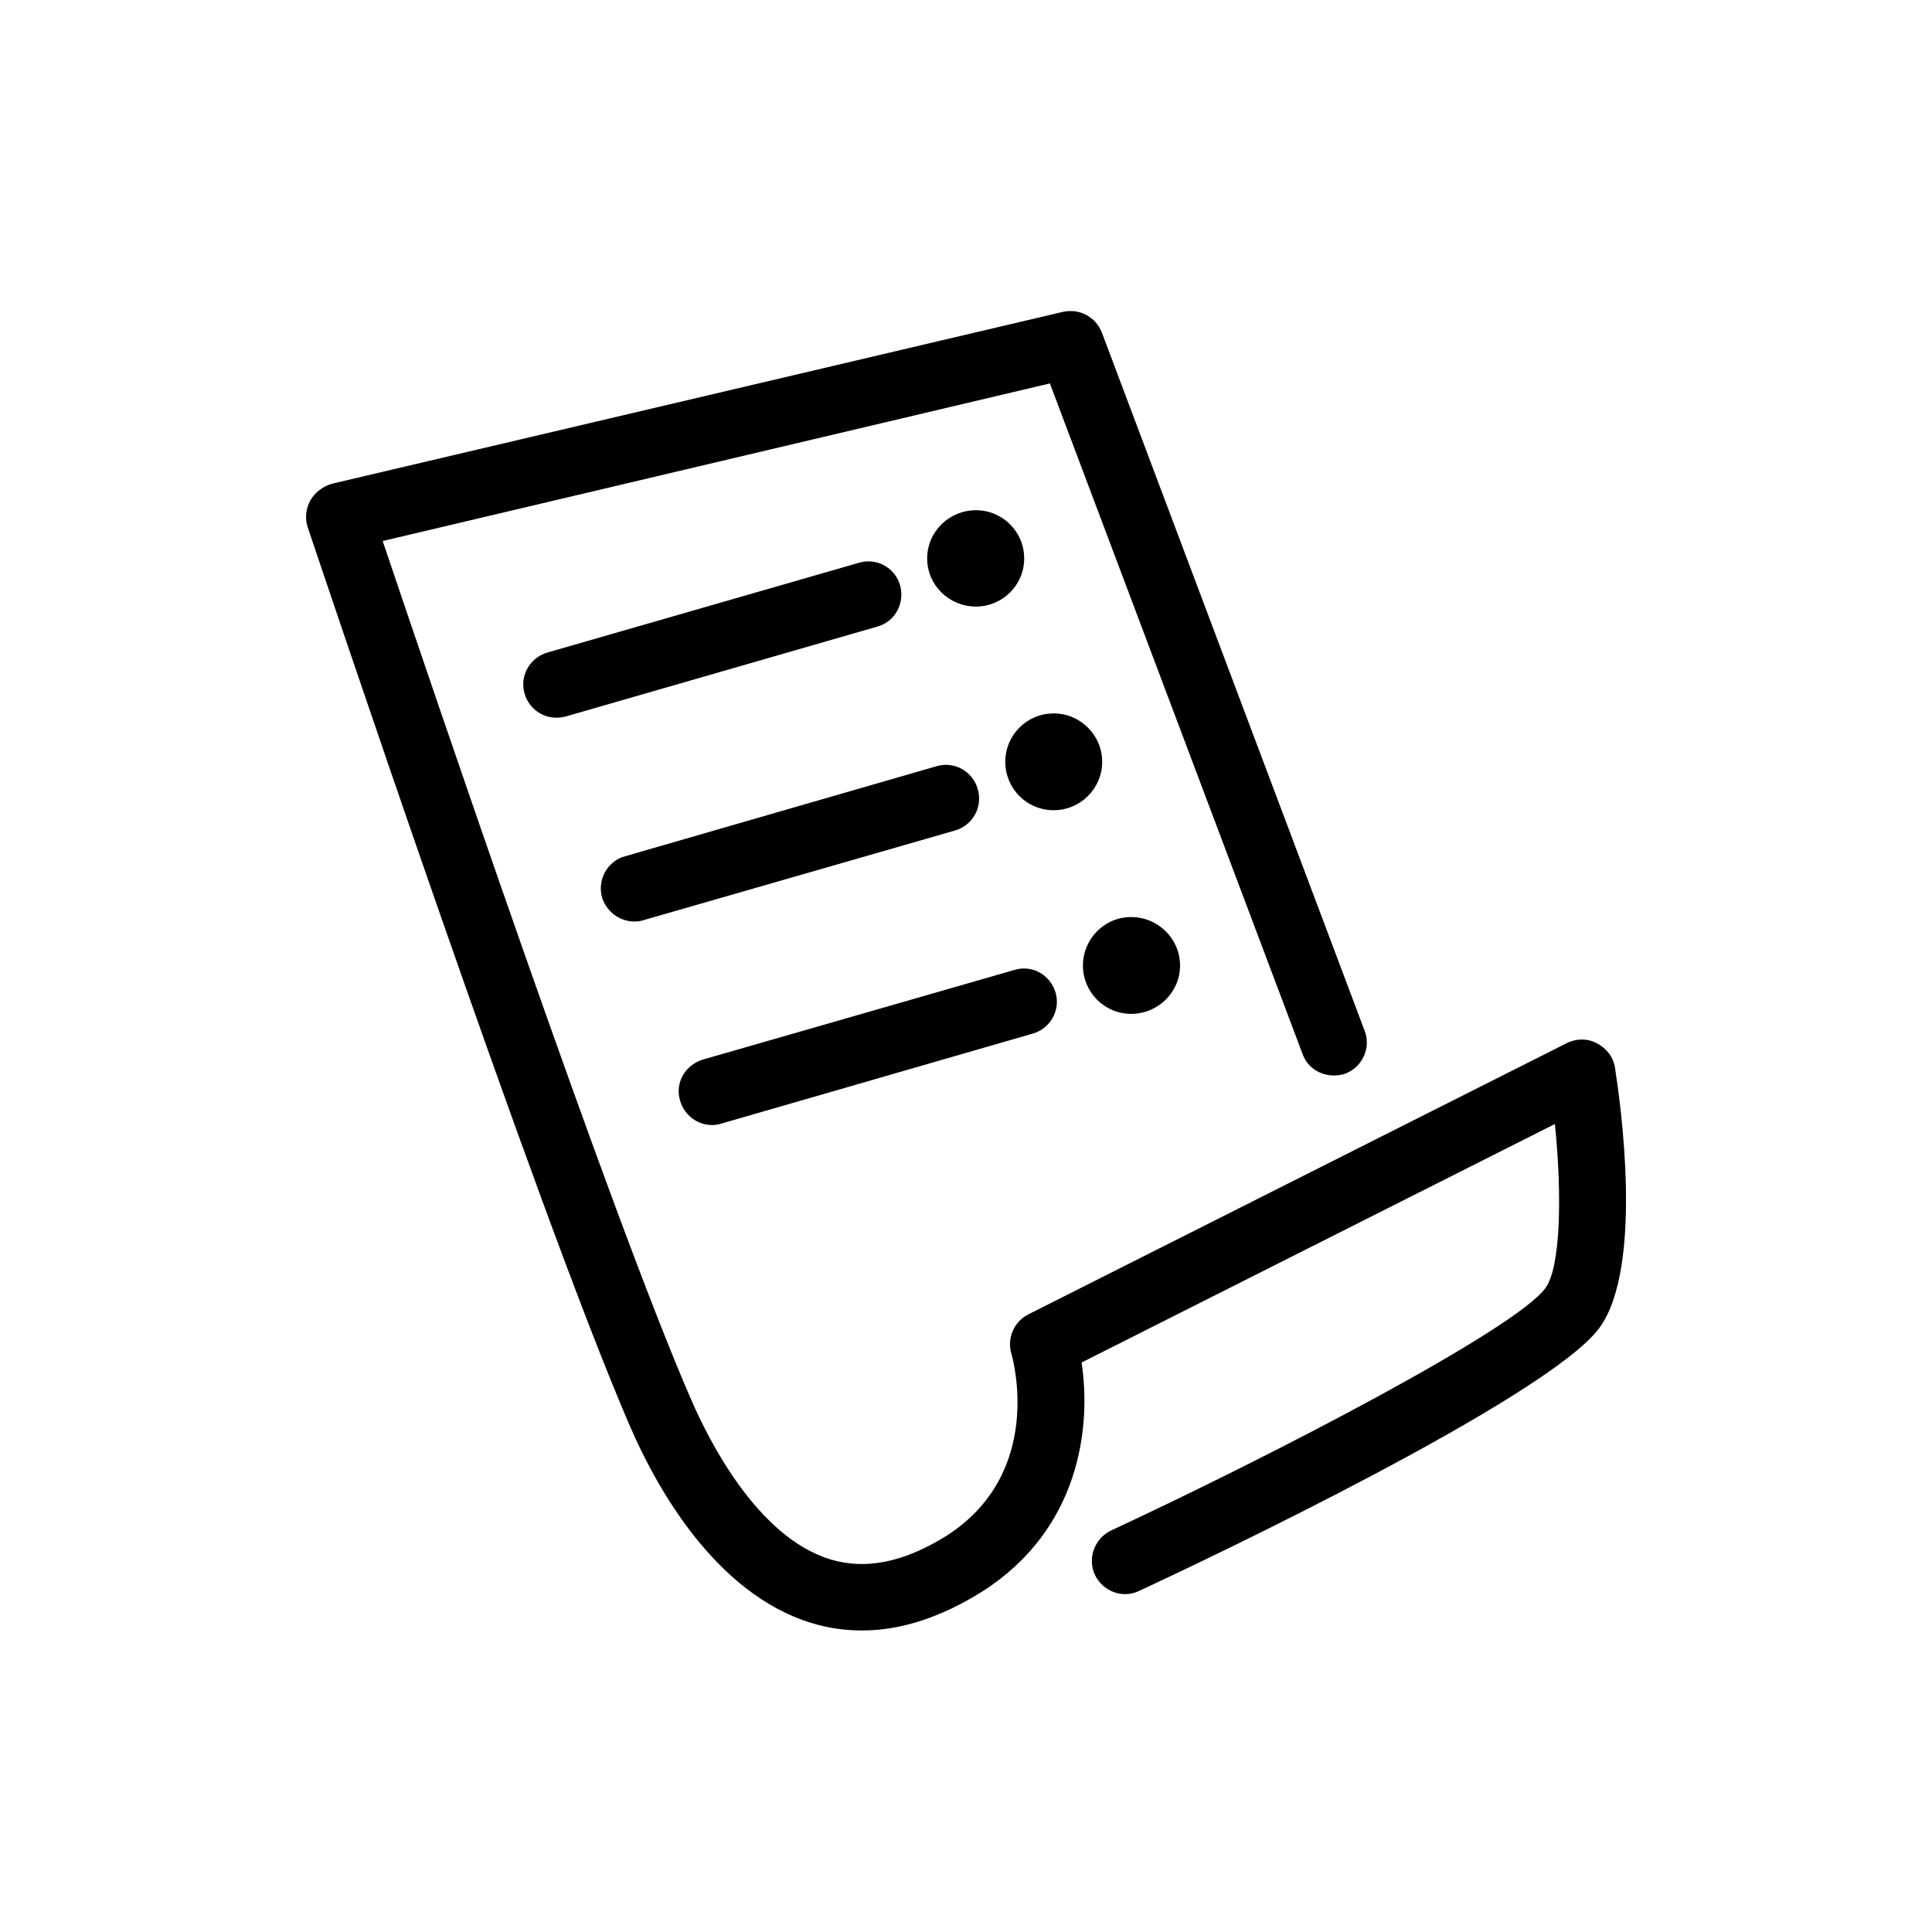
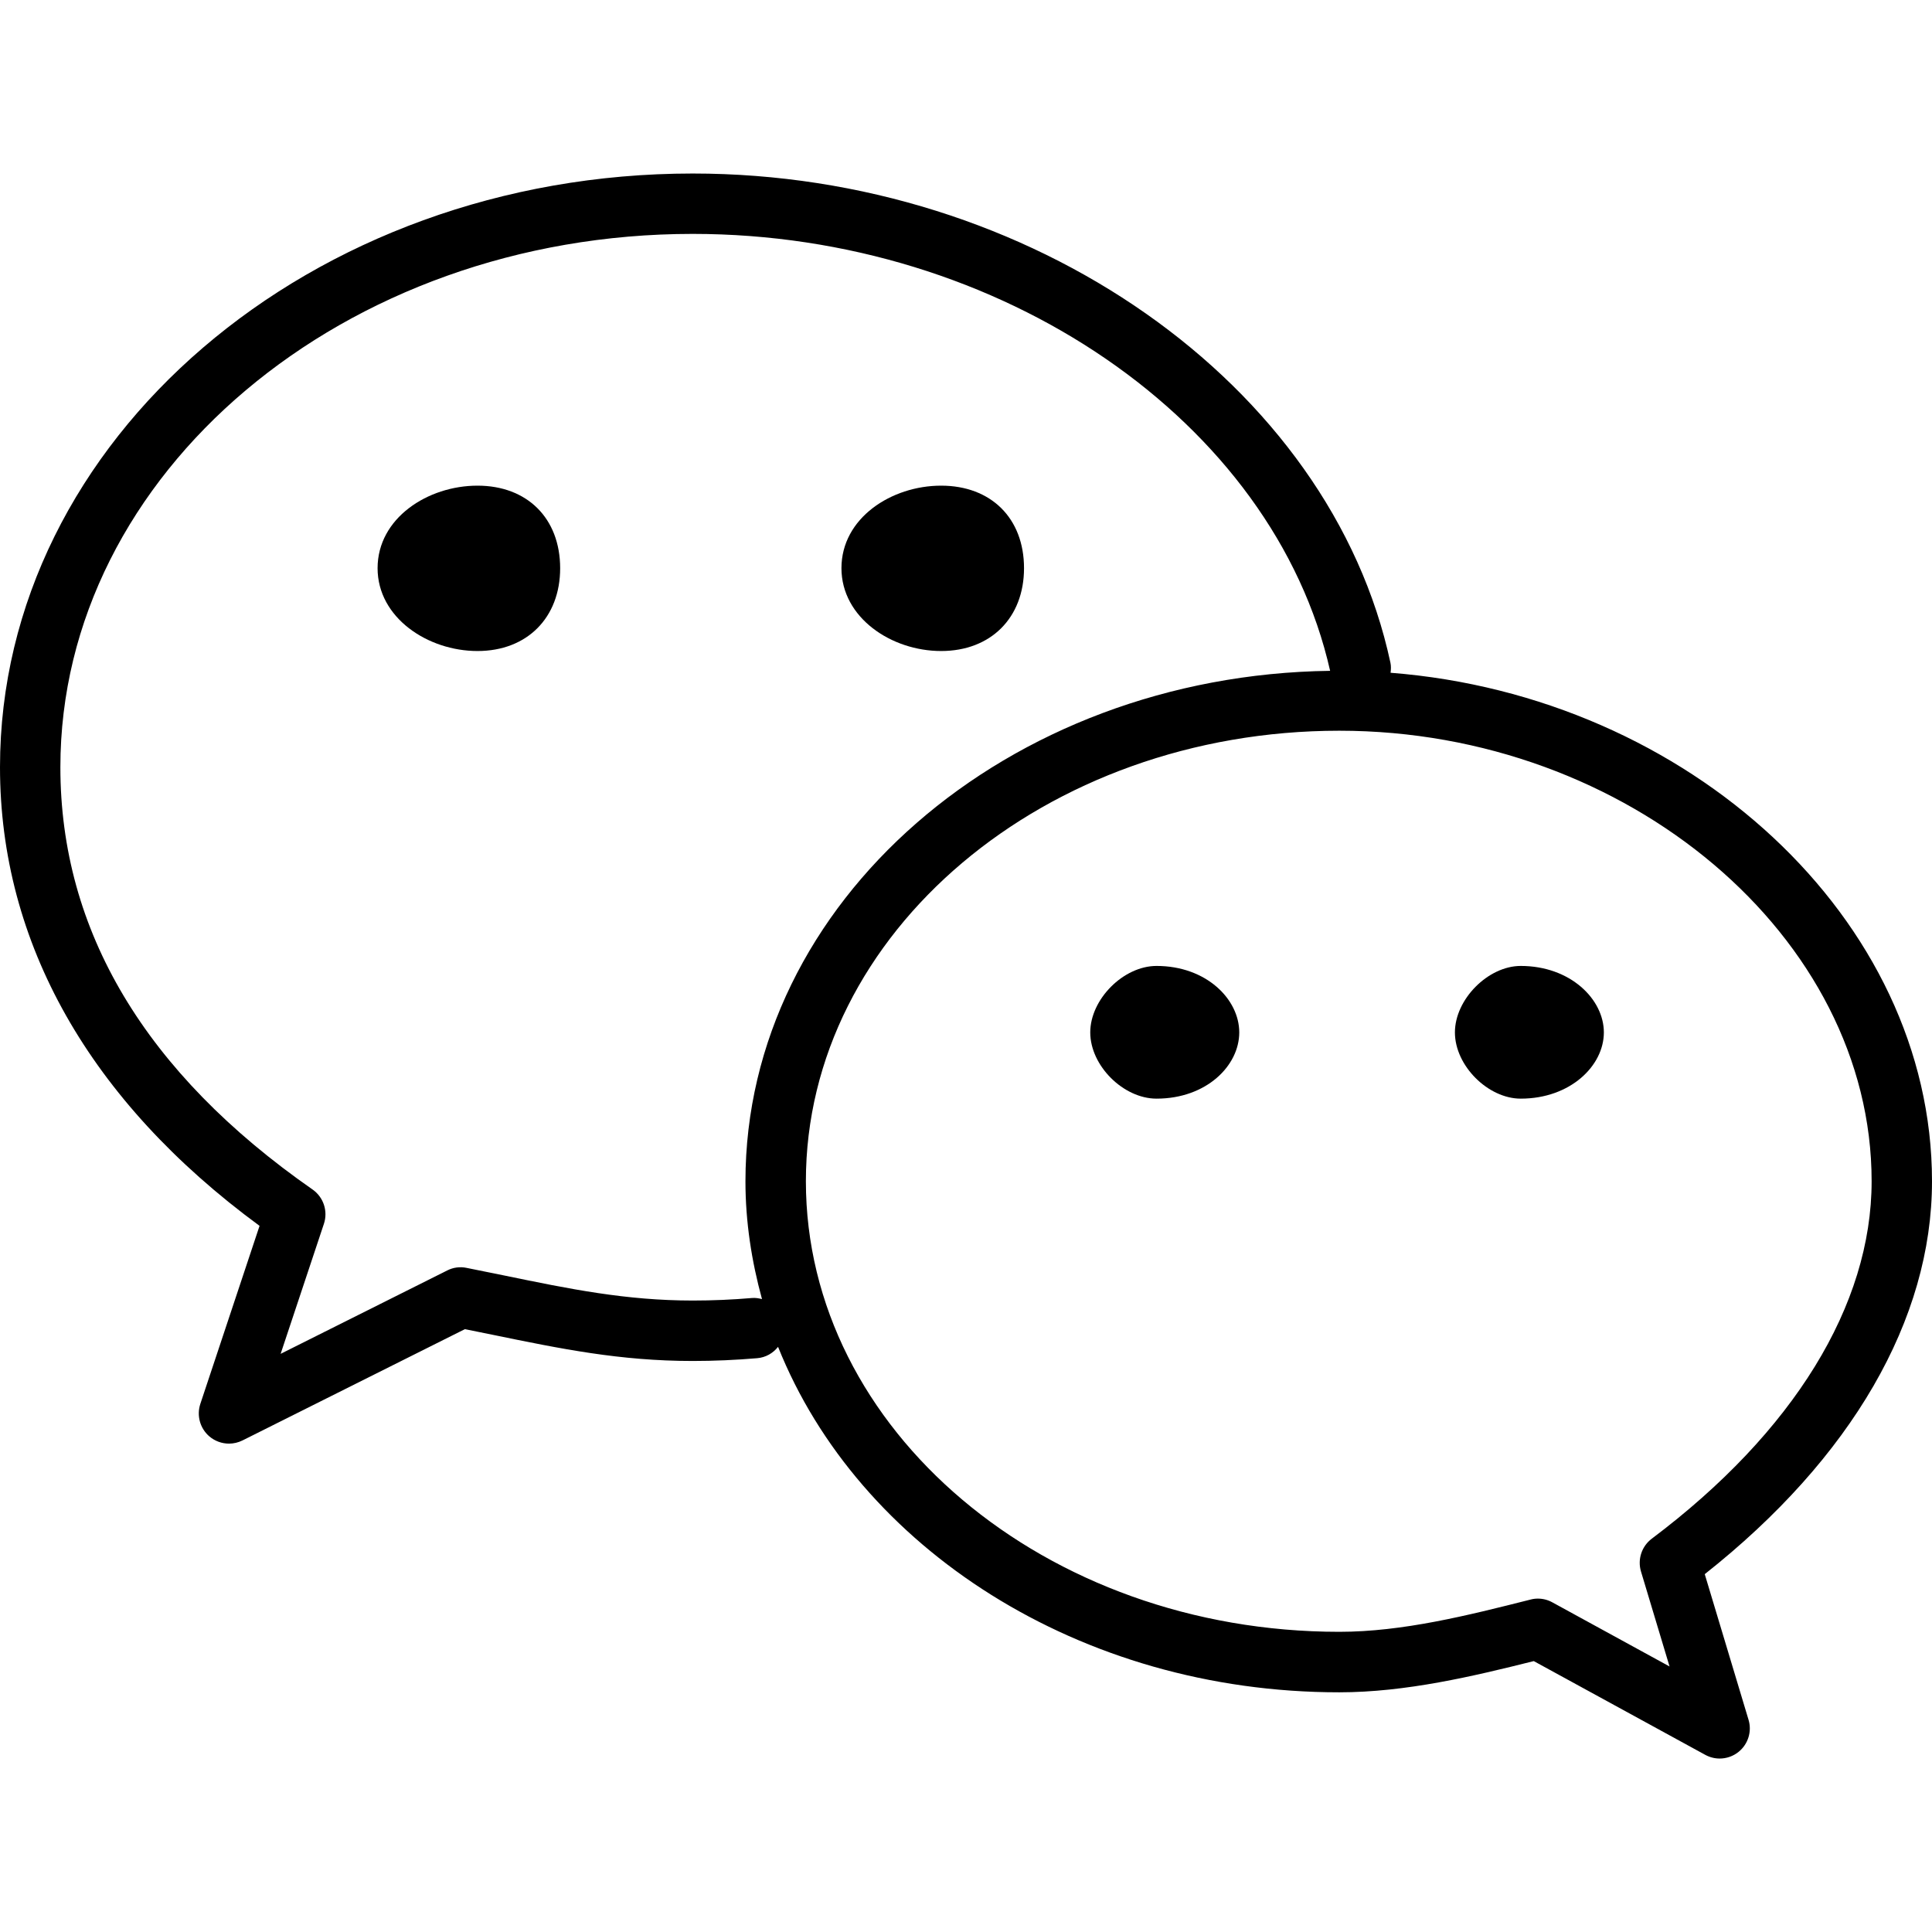
- <svg xmlns="http://www.w3.org/2000/svg" t="1493200408093" class="icon" style="" viewBox="0 0 1024 1024" version="1.1" p-id="5193" width="32" height="32">
+ <svg xmlns="http://www.w3.org/2000/svg" t="1493200660768" class="icon" style="" viewBox="0 0 1024 1024" version="1.1" p-id="6534" width="32" height="32">
  <defs>
    <style type="text/css" />
  </defs>
-   <path d="M457.041 864.186c20.52 0 41.94-7.080 63.659-20.7 51.78-33.059 57.72-87.3 52.56-121.32l250.86-126.419c3.84 37.32 3.12 76.020-5.040 87-16.020 21.9-144.12 88.441-230.1 128.4-8.82 4.2-12.78 14.76-8.64 23.58 4.261 8.82 14.76 12.78 23.58 8.4 35.82-16.56 216.24-102.3 243.72-139.2 23.82-32.46 11.040-120.72 8.34-138.001-0.9-5.76-4.559-10.38-9.72-13.020-4.861-2.58-10.8-2.58-15.901 0l-285.36 143.761c-7.62 3.9-11.46 12.72-8.88 21.060 0.66 2.52 17.7 62.76-34.38 96.24-22.56 14.040-42.72 18.24-61.62 12.54-38.64-11.76-64.38-63-73.679-84.42-43.080-98.759-138.42-380.76-163.62-455.34l353.64-83.52 133.92 355.38c3.18 9.24 13.62 13.62 22.86 10.38 8.94-3.54 13.56-13.74 10.020-22.74l-139.26-370.020c-3.24-8.28-11.88-12.9-20.7-10.919l-387.36 91.080c-4.861 1.44-9 4.62-11.4 8.76-2.46 4.439-3 9.6-1.44 14.34 4.98 14.58 121.020 361.62 170.94 476.76 13.921 32.16 45.121 88.32 95.88 103.92 8.82 2.76 18 4.021 27.12 4.020zM491.42 295.985c0 14.219 11.64 25.5 25.86 25.5v0c13.979 0 25.56-11.279 25.56-25.5v0c0-14.219-11.519-25.56-25.56-25.56v0c-14.16 0-25.86 11.34-25.86 25.56v0zM294.98 380.405c1.561 0 3.54-0.3 5.1-0.72l164.94-47.581c9.42-2.58 14.64-12.48 12.060-21.78-2.64-9.48-12.42-14.82-21.78-12.060l-165.12 47.58c-9.48 2.76-14.88 12.48-12.12 21.84 2.28 7.86 9.36 12.72 16.92 12.72zM532.82 403.746c0 14.219 11.34 25.68 25.68 25.68v0c14.1 0 25.68-11.46 25.68-25.68v0c0-14.041-11.52-25.62-25.68-25.62v0c-14.34 0-25.68 11.58-25.68 25.62v0zM336.14 488.405c1.561 0 3.36-0.12 4.98-0.72l165.12-47.52c9.36-2.76 14.76-12.42 12-21.9-2.58-9.36-12.42-14.94-21.78-12.18l-165.18 47.76c-9.3 2.52-14.82 12.42-12.18 21.84 2.4 7.56 9.36 12.72 17.039 12.72zM573.98 511.746c0 14.1 11.34 25.62 25.56 25.62v0c14.28 0 25.92-11.52 25.92-25.62v0c0-14.1-11.58-25.68-25.92-25.68v0c-14.16-0.060-25.56 11.58-25.56 25.681v0zM377.36 596.286c1.739 0 3.421-0.24 5.040-0.78l165.060-47.701c9.24-2.64 14.76-12.42 12-21.72-2.76-9.42-12.42-14.88-21.78-11.999l-165.18 47.52c-9.42 2.88-14.939 12.48-12 21.84 2.22 7.801 9.36 12.84 16.86 12.84z" p-id="5194" />
+   <path d="M498.816 345.056c26.336 0 43.936-17.632 43.936-43.904 0-26.56-17.568-43.744-43.936-43.744s-52.832 17.184-52.832 43.744C446.016 327.424 472.48 345.056 498.816 345.056z" p-id="6535" />
+   <path d="M253.088 257.408c-26.336 0-52.96 17.184-52.96 43.744 0 26.272 26.624 43.904 52.96 43.904 26.24 0 43.808-17.632 43.808-43.904C296.864 274.592 279.328 257.408 253.088 257.408z" p-id="6536" />
+   <path d="M1024 626.112c0-138.88-128.832-257.216-286.976-269.536 0.224-1.728 0.32-3.52-0.064-5.312-31.712-147.84-190.688-259.296-369.824-259.296C164.704 91.968 0 233.12 0 406.624c0 93.088 47.52 176.96 137.568 243.104l-31.392 94.368c-2.016 6.144-0.192 12.896 4.704 17.152 2.976 2.56 6.72 3.904 10.496 3.904 2.432 0 4.896-0.576 7.168-1.696L246.4 704.48l14.528 2.944c36.288 7.456 67.616 13.92 106.208 13.92 11.36 0 22.88-0.512 34.176-1.472 4.576-0.384 8.448-2.688 11.072-6.016 42.496 106.336 159.616 183.104 297.44 183.104 35.296 0 71.04-8.512 103.104-16.544l90.848 49.664c2.4 1.312 5.056 1.984 7.68 1.984 3.584 0 7.168-1.216 10.048-3.552 5.056-4.096 7.136-10.848 5.248-17.024l-23.2-77.152C981.344 772.864 1024 699.328 1024 626.112zM398.592 687.968c-10.4 0.896-20.96 1.344-31.424 1.344-35.328 0-65.216-6.112-99.776-13.248L247.296 672c-3.456-0.736-7.104-0.256-10.272 1.376l-88.288 44.192 22.944-68.928c2.24-6.752-0.224-14.112-6.016-18.176C76.96 568.64 32 493.312 32 406.624c0-155.84 150.336-282.656 335.136-282.656 163.36 0 308 99.392 337.856 231.584-171.296 2.24-309.888 122.656-309.888 270.56 0 21.504 3.264 42.336 8.768 62.432C402.208 688.128 400.448 687.808 398.592 687.968zM875.456 815.552c-5.344 4.032-7.616 10.976-5.696 17.376l15.136 50.336-62.112-33.984c-2.368-1.312-5.024-1.984-7.68-1.984-1.312 0-2.624 0.16-3.904 0.512-33.312 8.416-67.776 17.088-101.344 17.088-155.904 0-282.72-107.136-282.72-238.816 0-131.68 126.816-238.784 282.72-238.784 152.928 0 282.144 109.344 282.144 238.784C992 691.744 950.624 759.04 875.456 815.552z" p-id="6537" />
+   <path d="M612.992 511.968c-17.568 0-35.136 17.696-35.136 35.232 0 17.664 17.568 35.104 35.136 35.104 26.4 0 43.84-17.44 43.84-35.104C656.832 529.632 639.392 511.968 612.992 511.968z" p-id="6538" />
+   <path d="M806.016 511.968c-17.312 0-34.88 17.696-34.88 35.232 0 17.664 17.568 35.104 34.88 35.104 26.304 0 44.064-17.44 44.064-35.104C850.08 529.632 832.352 511.968 806.016 511.968z" p-id="6539" />
</svg>
